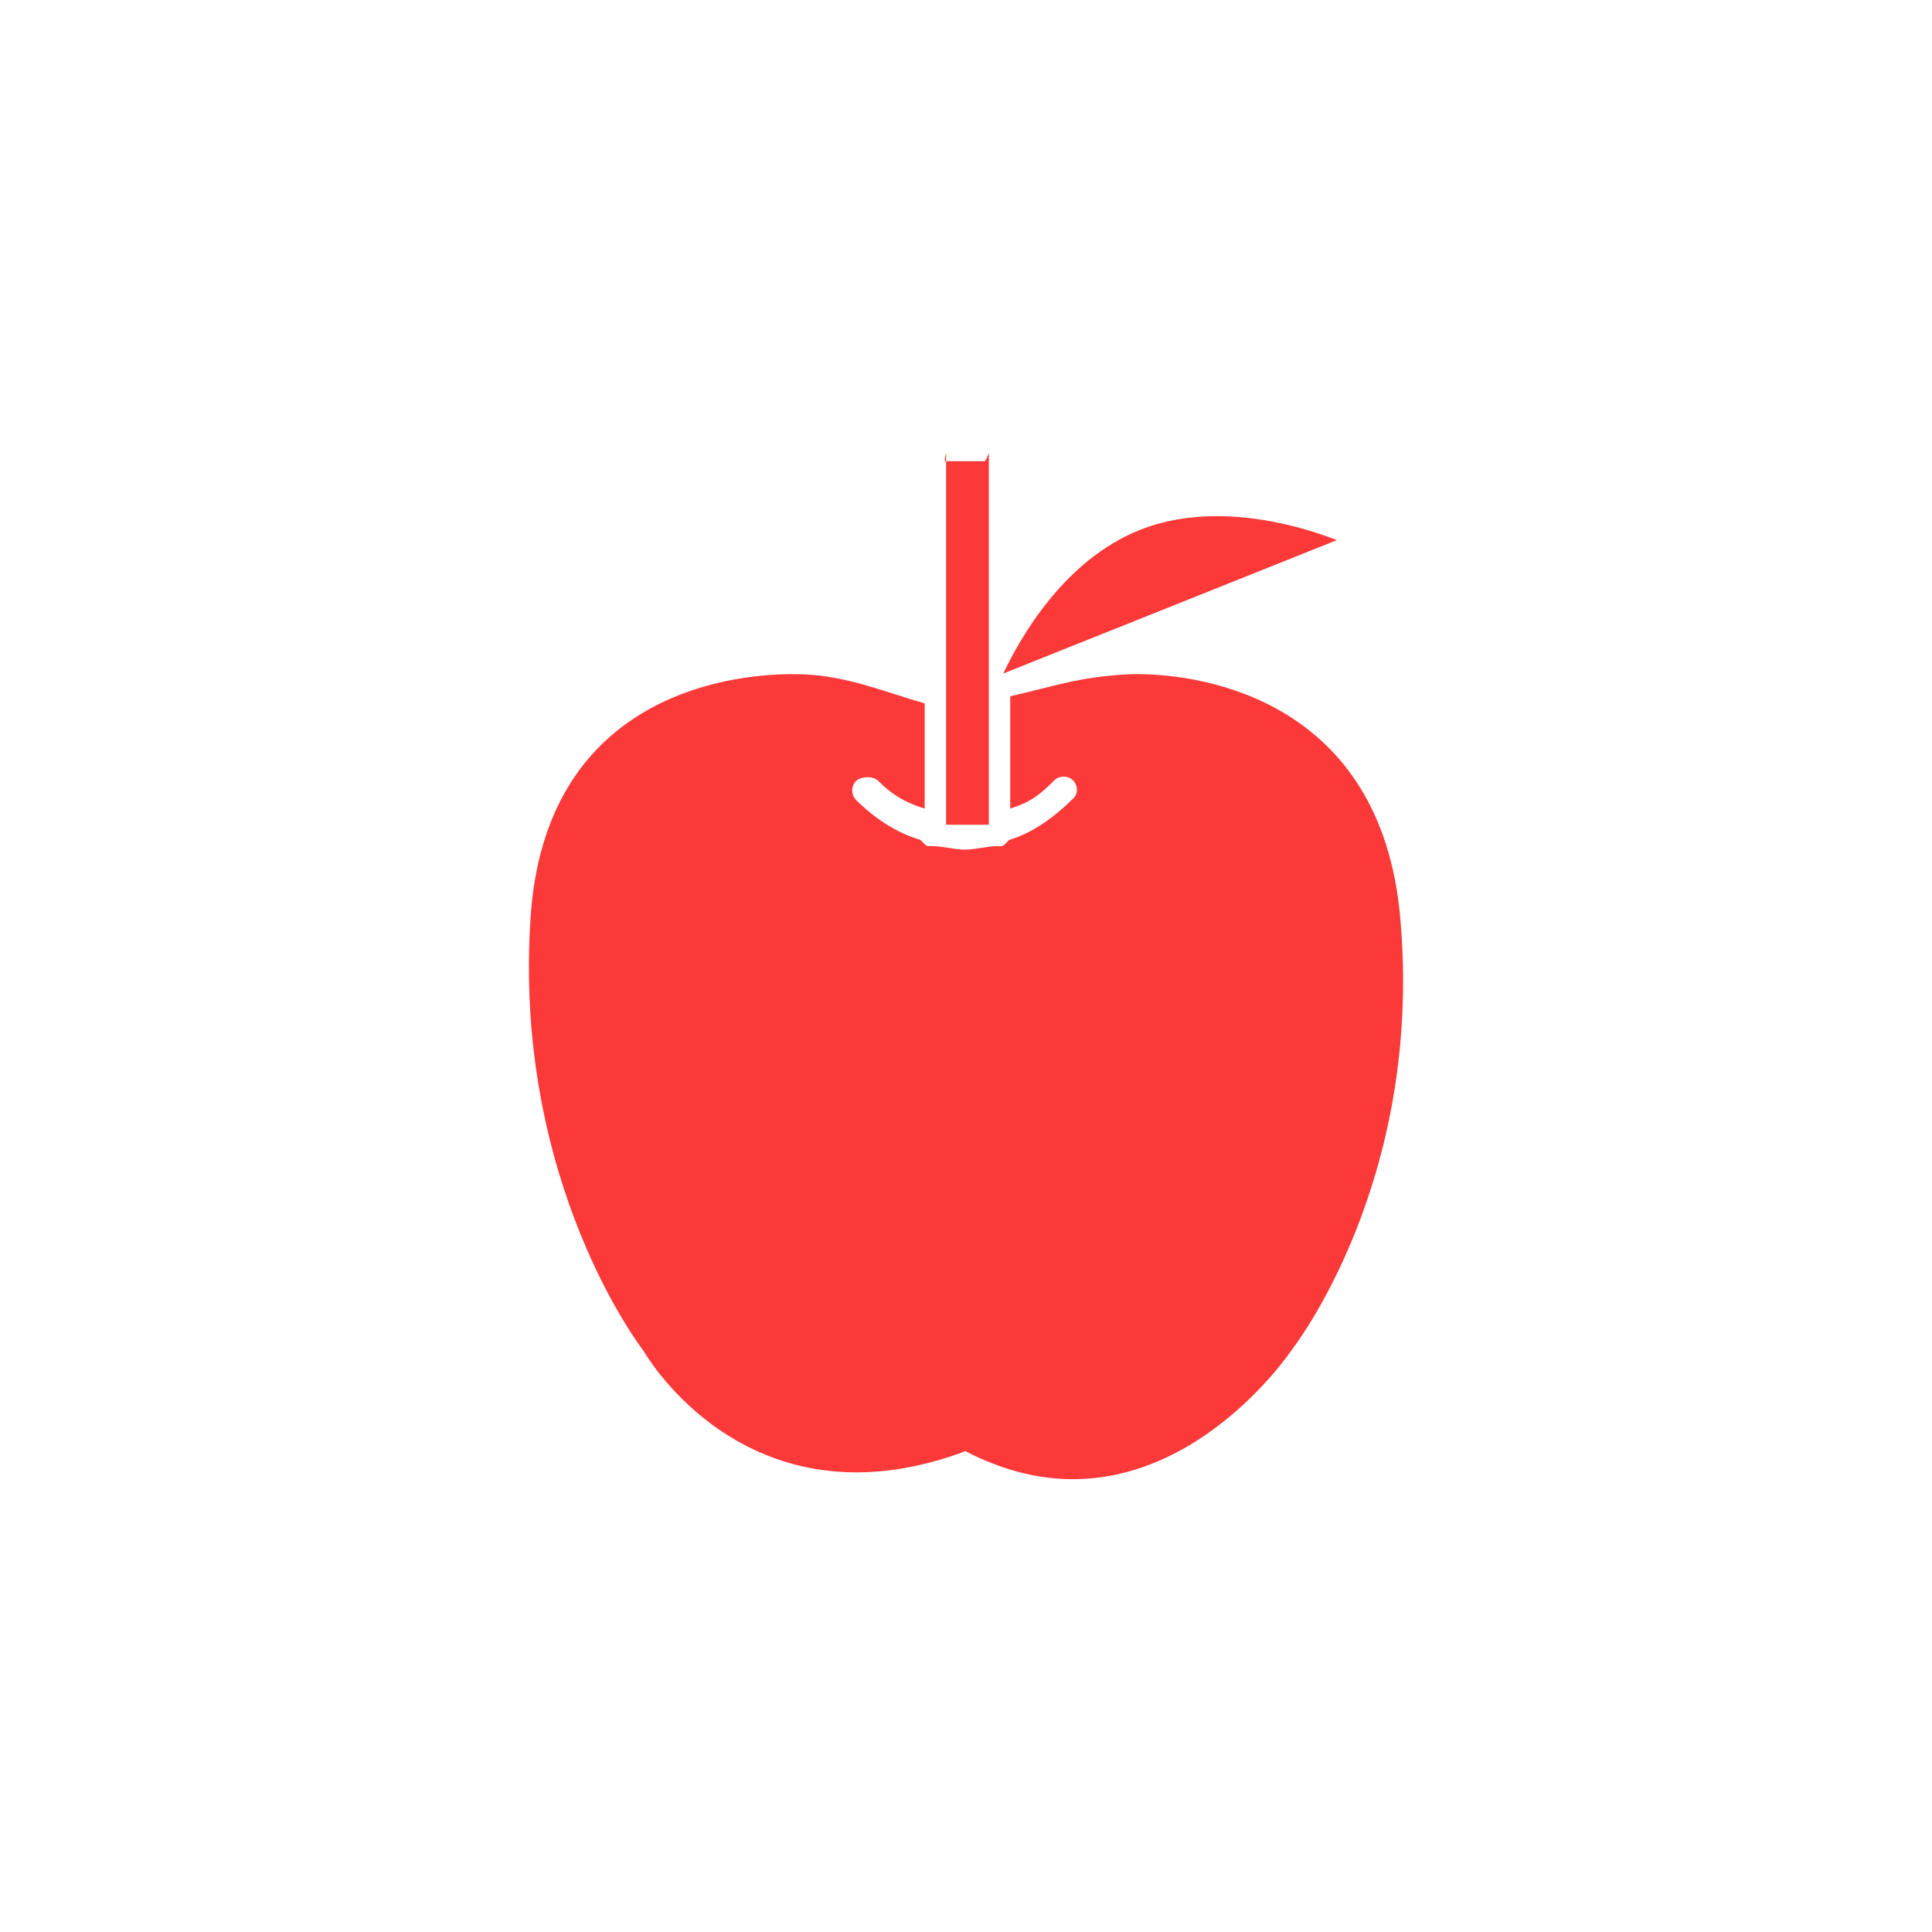
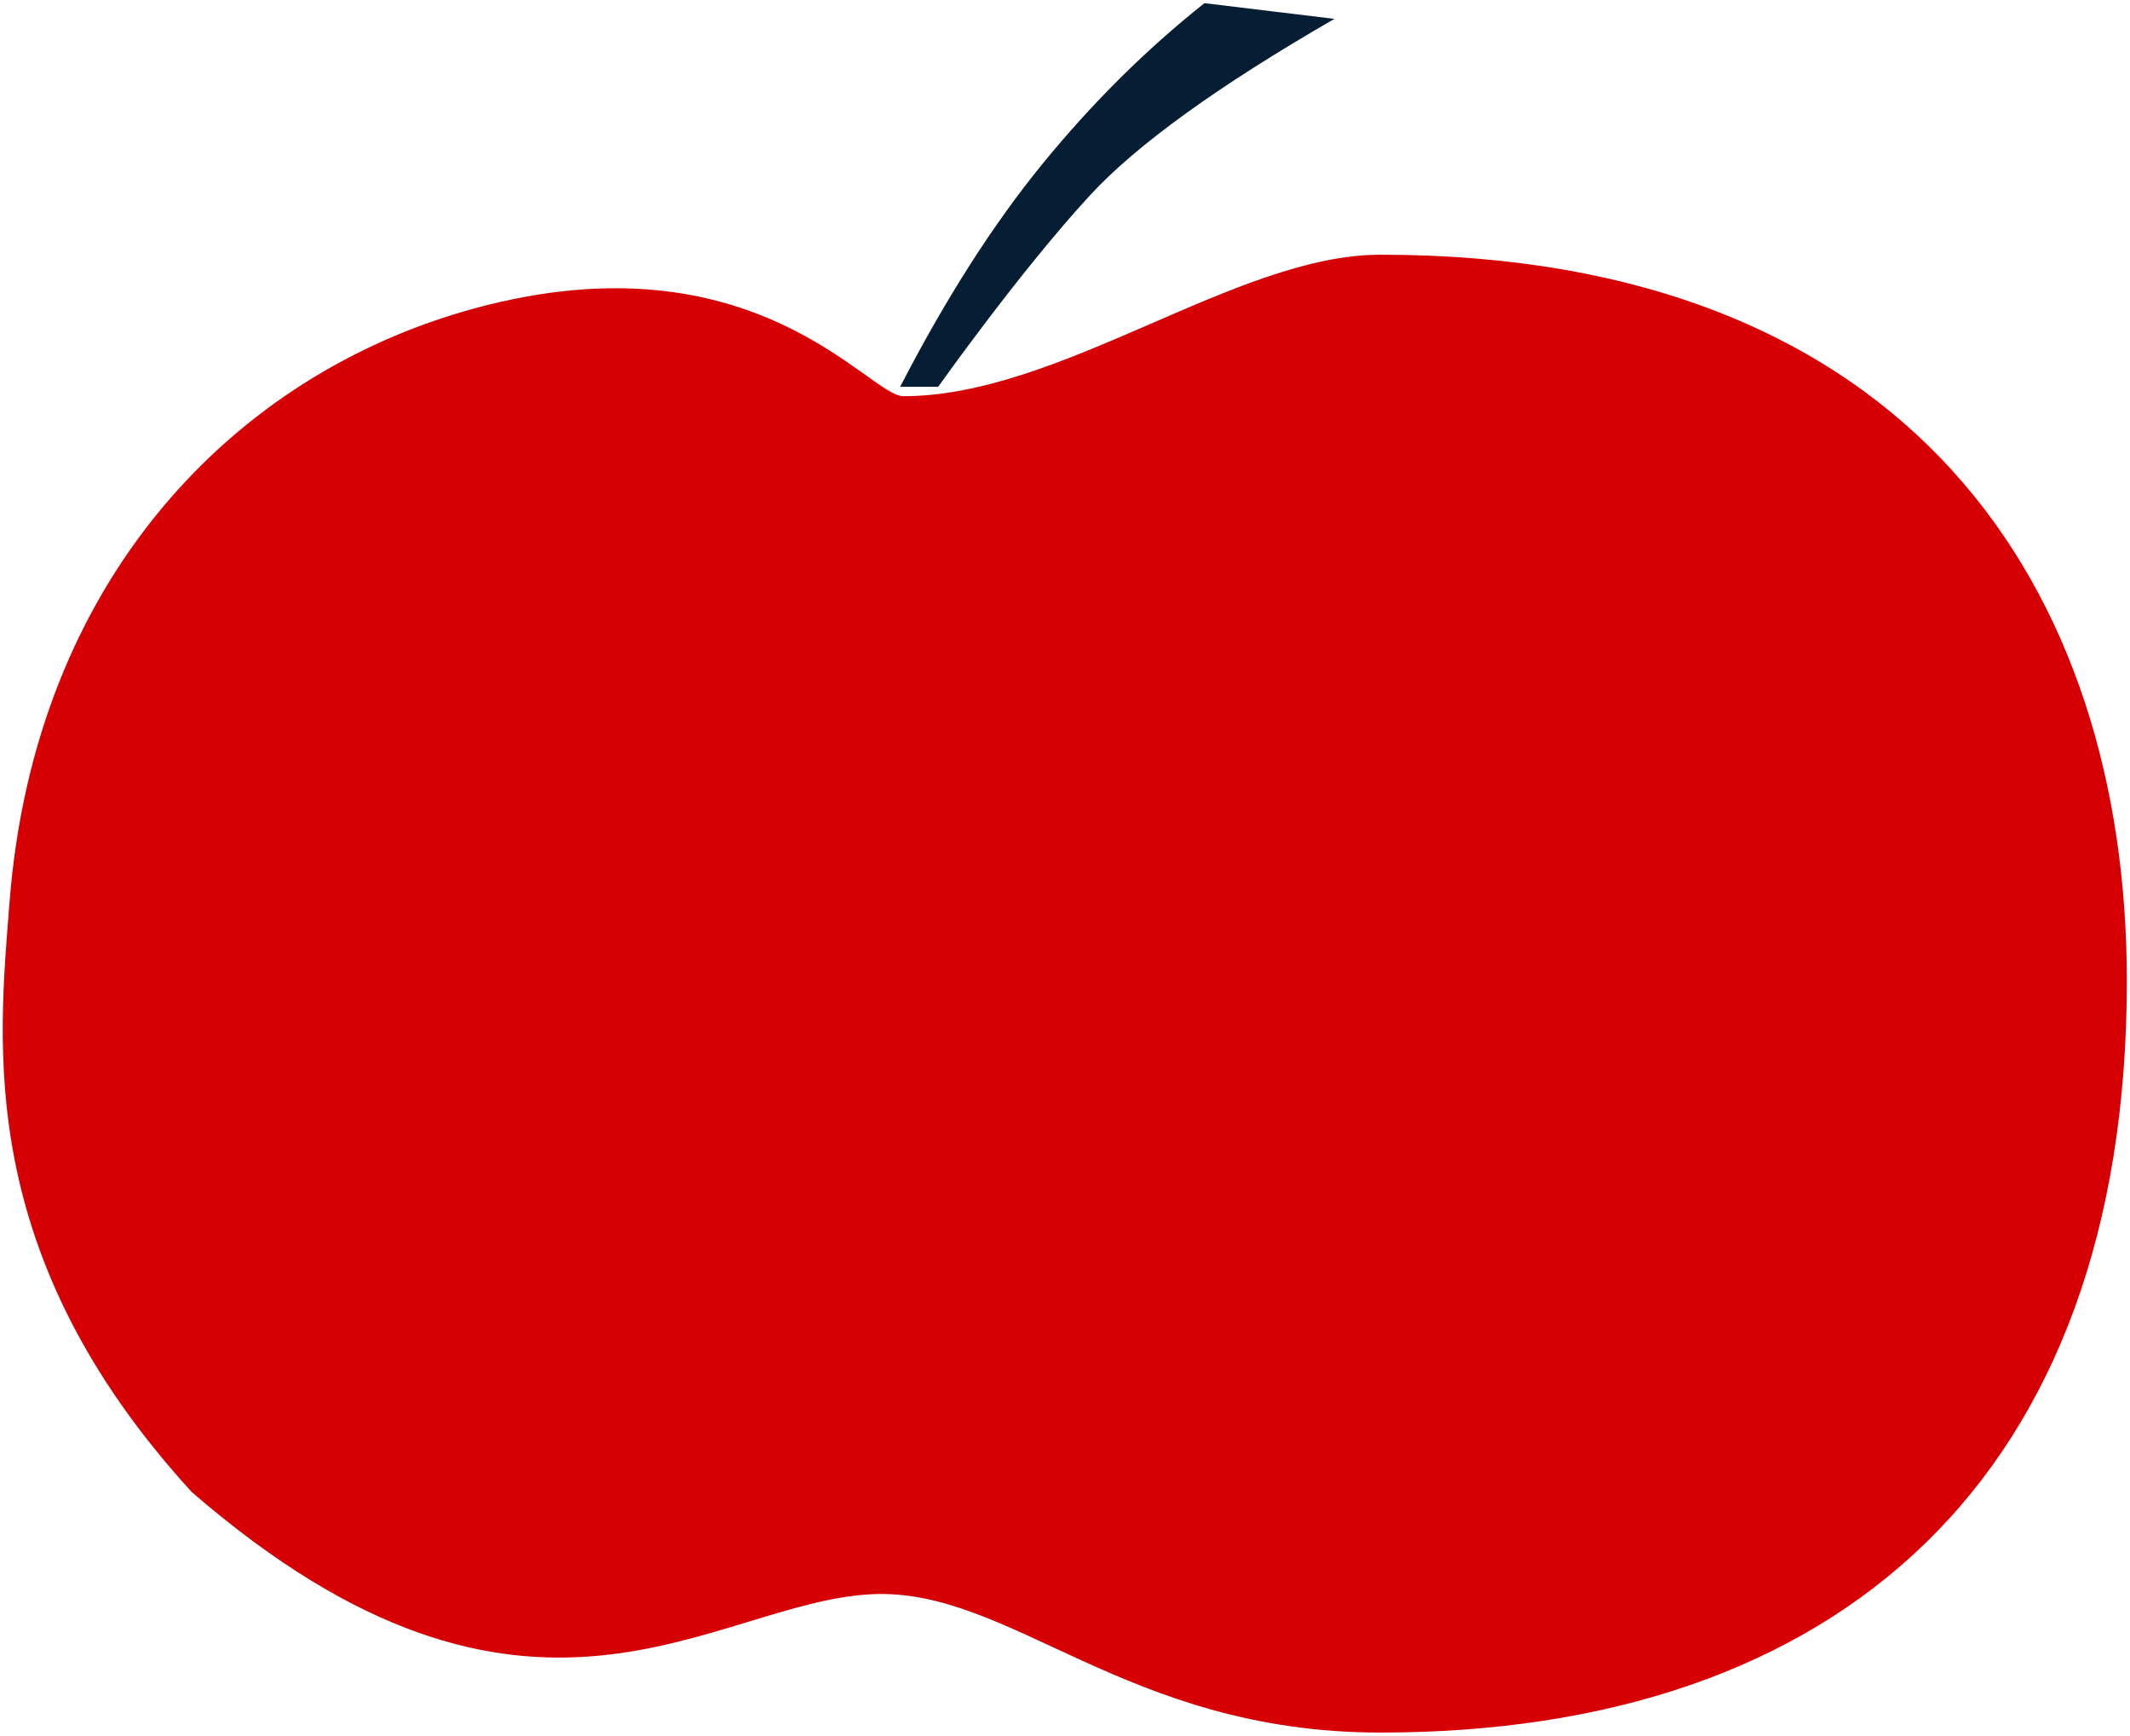
- <svg xmlns="http://www.w3.org/2000/svg" height="128" width="128" viewBox="0 0 128 128">
-   <defs />
-   <path fill="#FB3939" d="M75.378 44.664c4.426.003 16.088 1.792 17.385 16.066 1.607 17.646-7.223 28.76-7.223 28.76s-8.08 12.089-19.826 7.45a16.45 16.45 0 01-1.753-.797c-.833.315-1.62.563-2.4.765-12.888 3.328-18.931-7.418-18.931-7.418s-8.677-11.114-7.474-28.76c.973-14.302 12.587-16.065 17.34-16.065.317 0 .604.006.854.019 2.85.144 5.081 1.092 7.914 1.92v6.965c-1.415-.426-2.276-1.029-3.088-1.843-.325-.325-1.147-.3-1.472.028a.9.9 0 000 1.232c1.213 1.214 2.68 2.187 4.28 2.663.144.123.327.408.533.408h.255c.701 0 1.422.232 2.155.232.735 0 1.455-.232 2.154-.232h.257c.205 0 .374-.285.517-.408 1.6-.476 3.051-1.554 4.267-2.767.323-.33.293-.854-.03-1.181-.33-.328-.916-.328-1.243 0-.814.813-1.5 1.442-2.918 1.865v-7.433c2.833-.652 4.548-1.275 7.663-1.45.226-.012.489-.02.784-.02zm5.347-10.467c3.277.017 6.258.971 7.848 1.587l-22.103 8.84c1.11-2.352 4.014-7.499 9.021-9.503 1.719-.686 3.517-.935 5.234-.924zM65.514 30v24.64h-2.833V30.557h2.544c.096 0 .289-.542.289-.557zm-2.833 0v.557h-.053c-.095 0 .053-.542.053-.557z" />
+ <svg xmlns="http://www.w3.org/2000/svg" width="146" height="119" viewBox="0 0 146 119" fill="none">
+   <path fill-rule="evenodd" clip-rule="evenodd" d="M94.618 118.784C126.026 118.784 145.783 101.322 145.783 67.261C145.783 40.413 131.01 17.462 94.618 17.462C84.732 17.462 72.721 27.163 61.92 27.163C59.535 27.163 51.708 15.952 32.588 21.126C15.944 25.63 2.358 39.863 0.652 61.871C-0.109 71.68 -1.738 86.016 13.144 102.293C36.283 122.341 48.775 109.838 59.745 109.298C69.282 108.829 77.127 118.784 94.618 118.784Z" fill="#D60004" />
+   <path fill-rule="evenodd" clip-rule="evenodd" d="M82.559 0.216L91.467 1.293C83.5 5.892 77.924 9.916 74.737 13.365C69.957 18.539 64.309 26.516 64.309 26.516C64.309 26.516 63.441 26.516 61.702 26.516C64.815 20.479 68.074 15.377 71.478 11.209C74.883 7.042 78.576 3.377 82.559 0.216Z" fill="#061E33" />
</svg>
